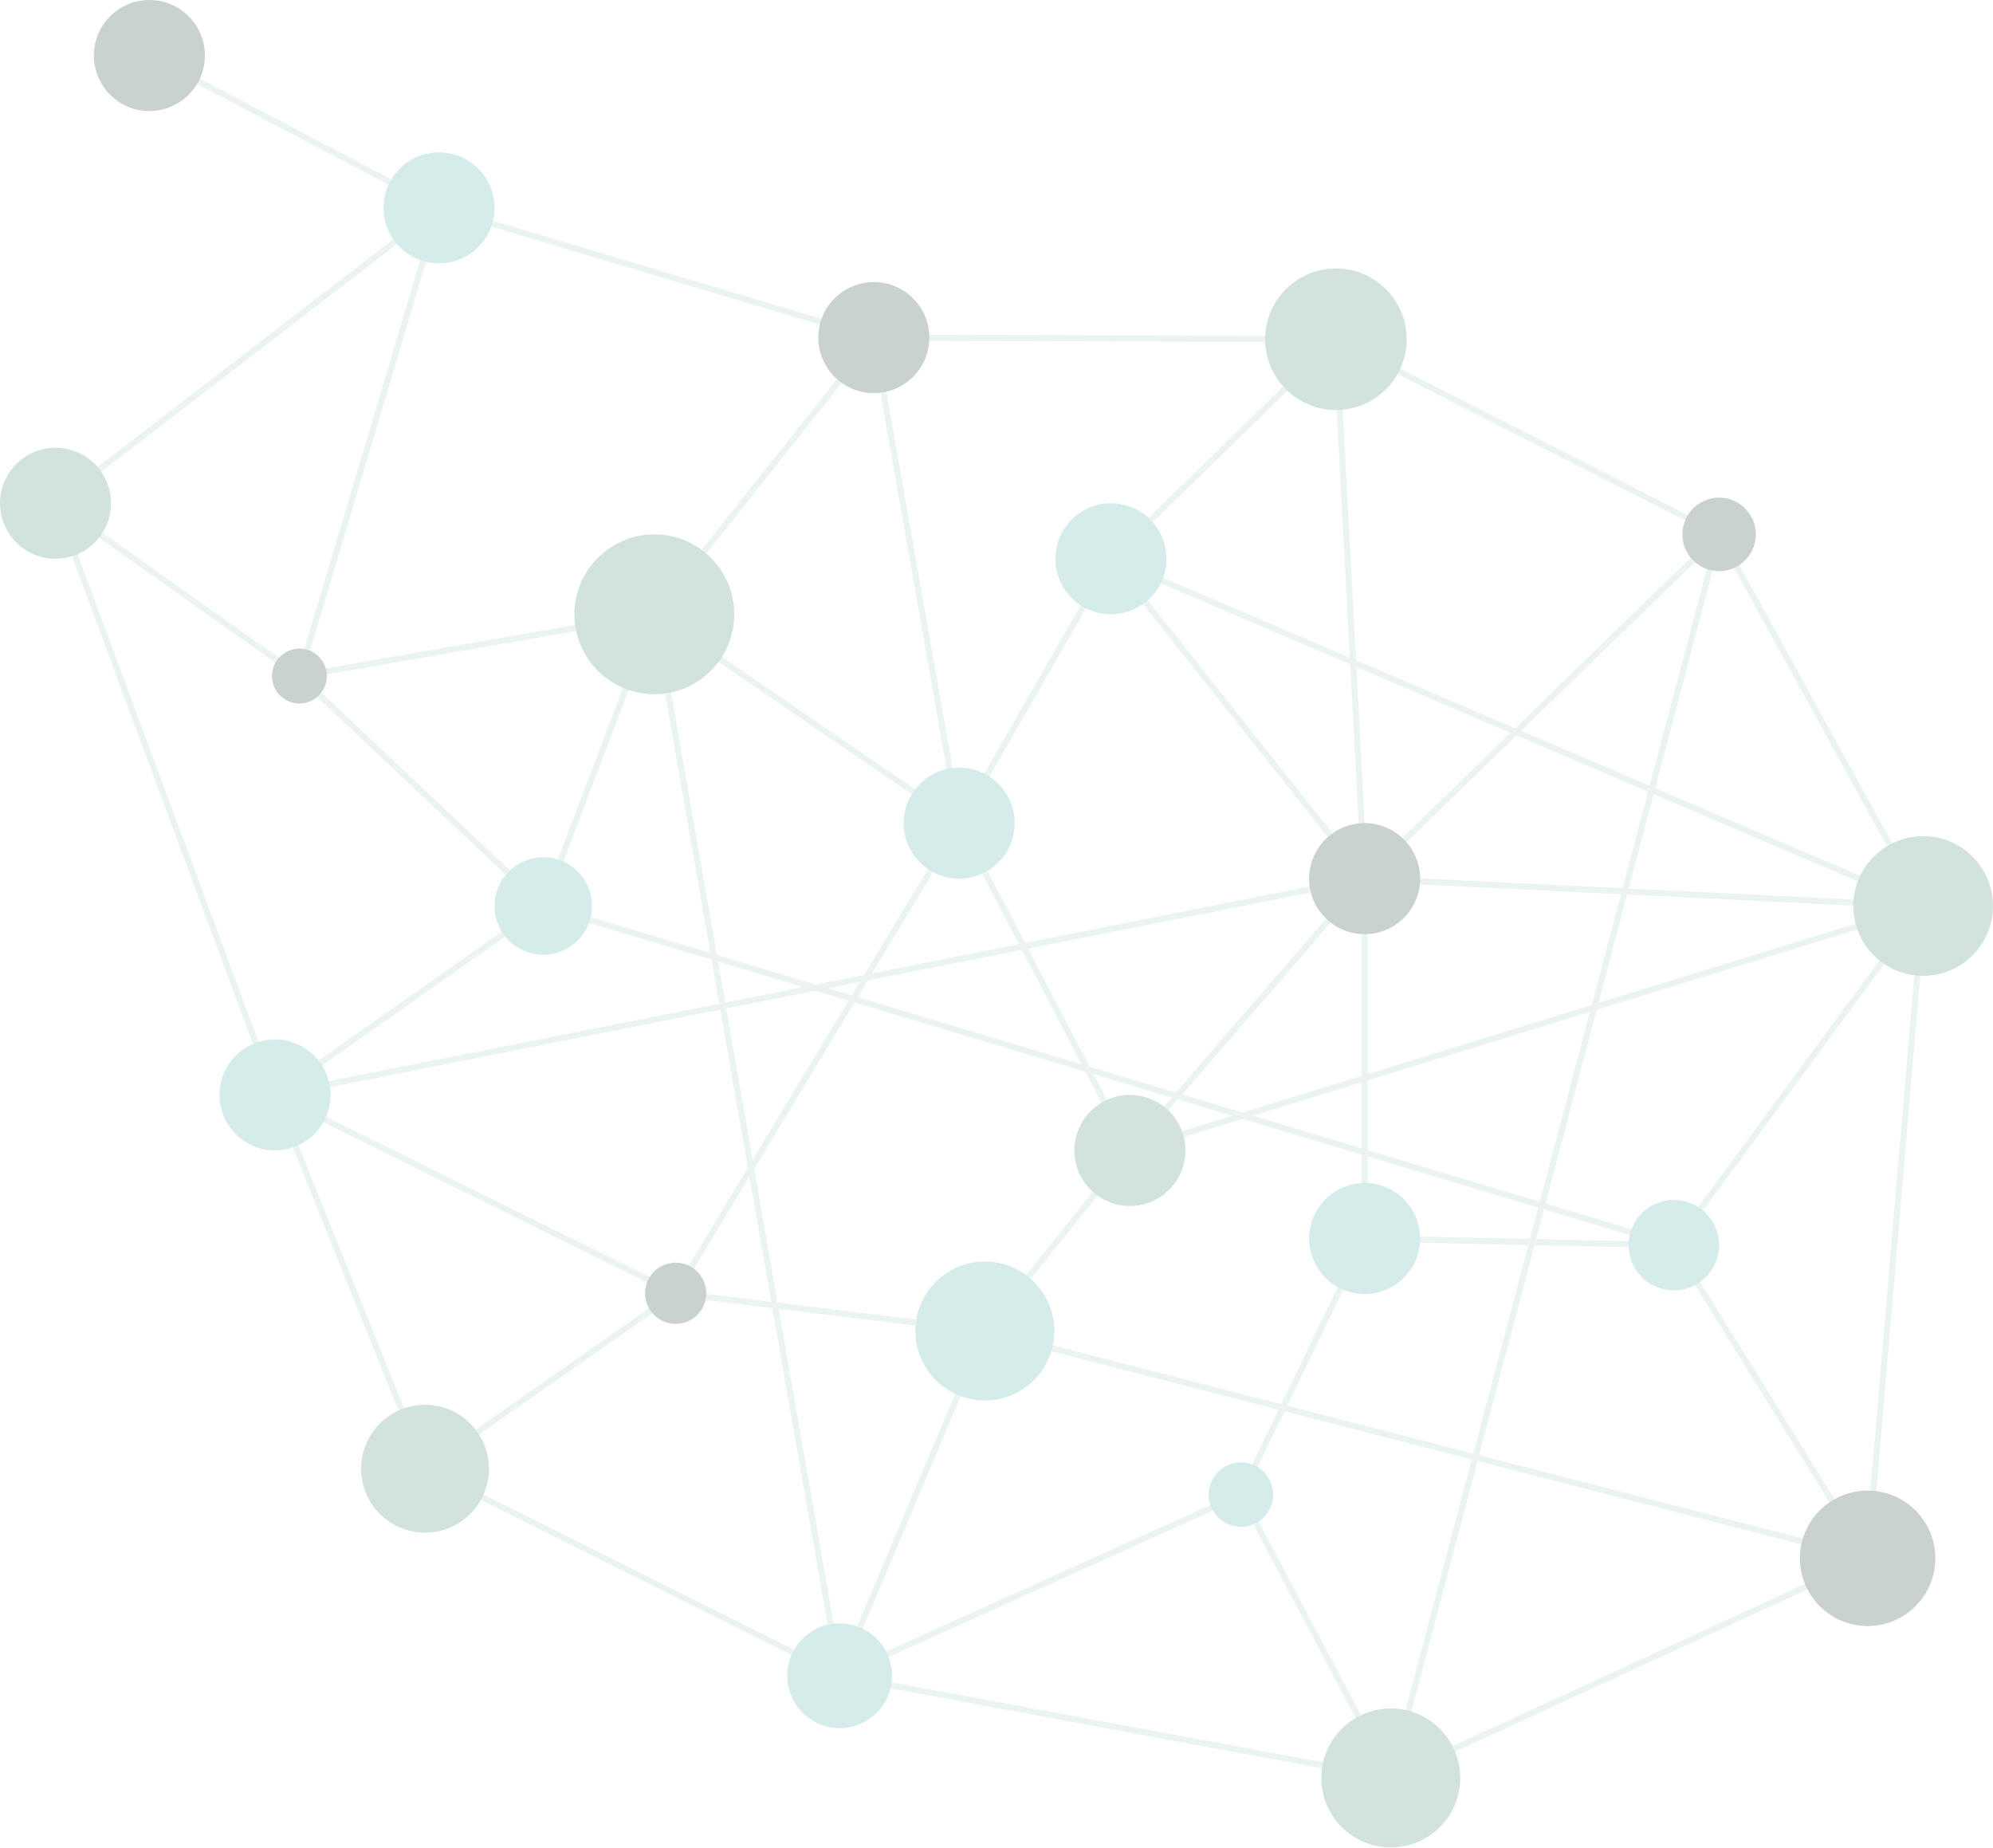
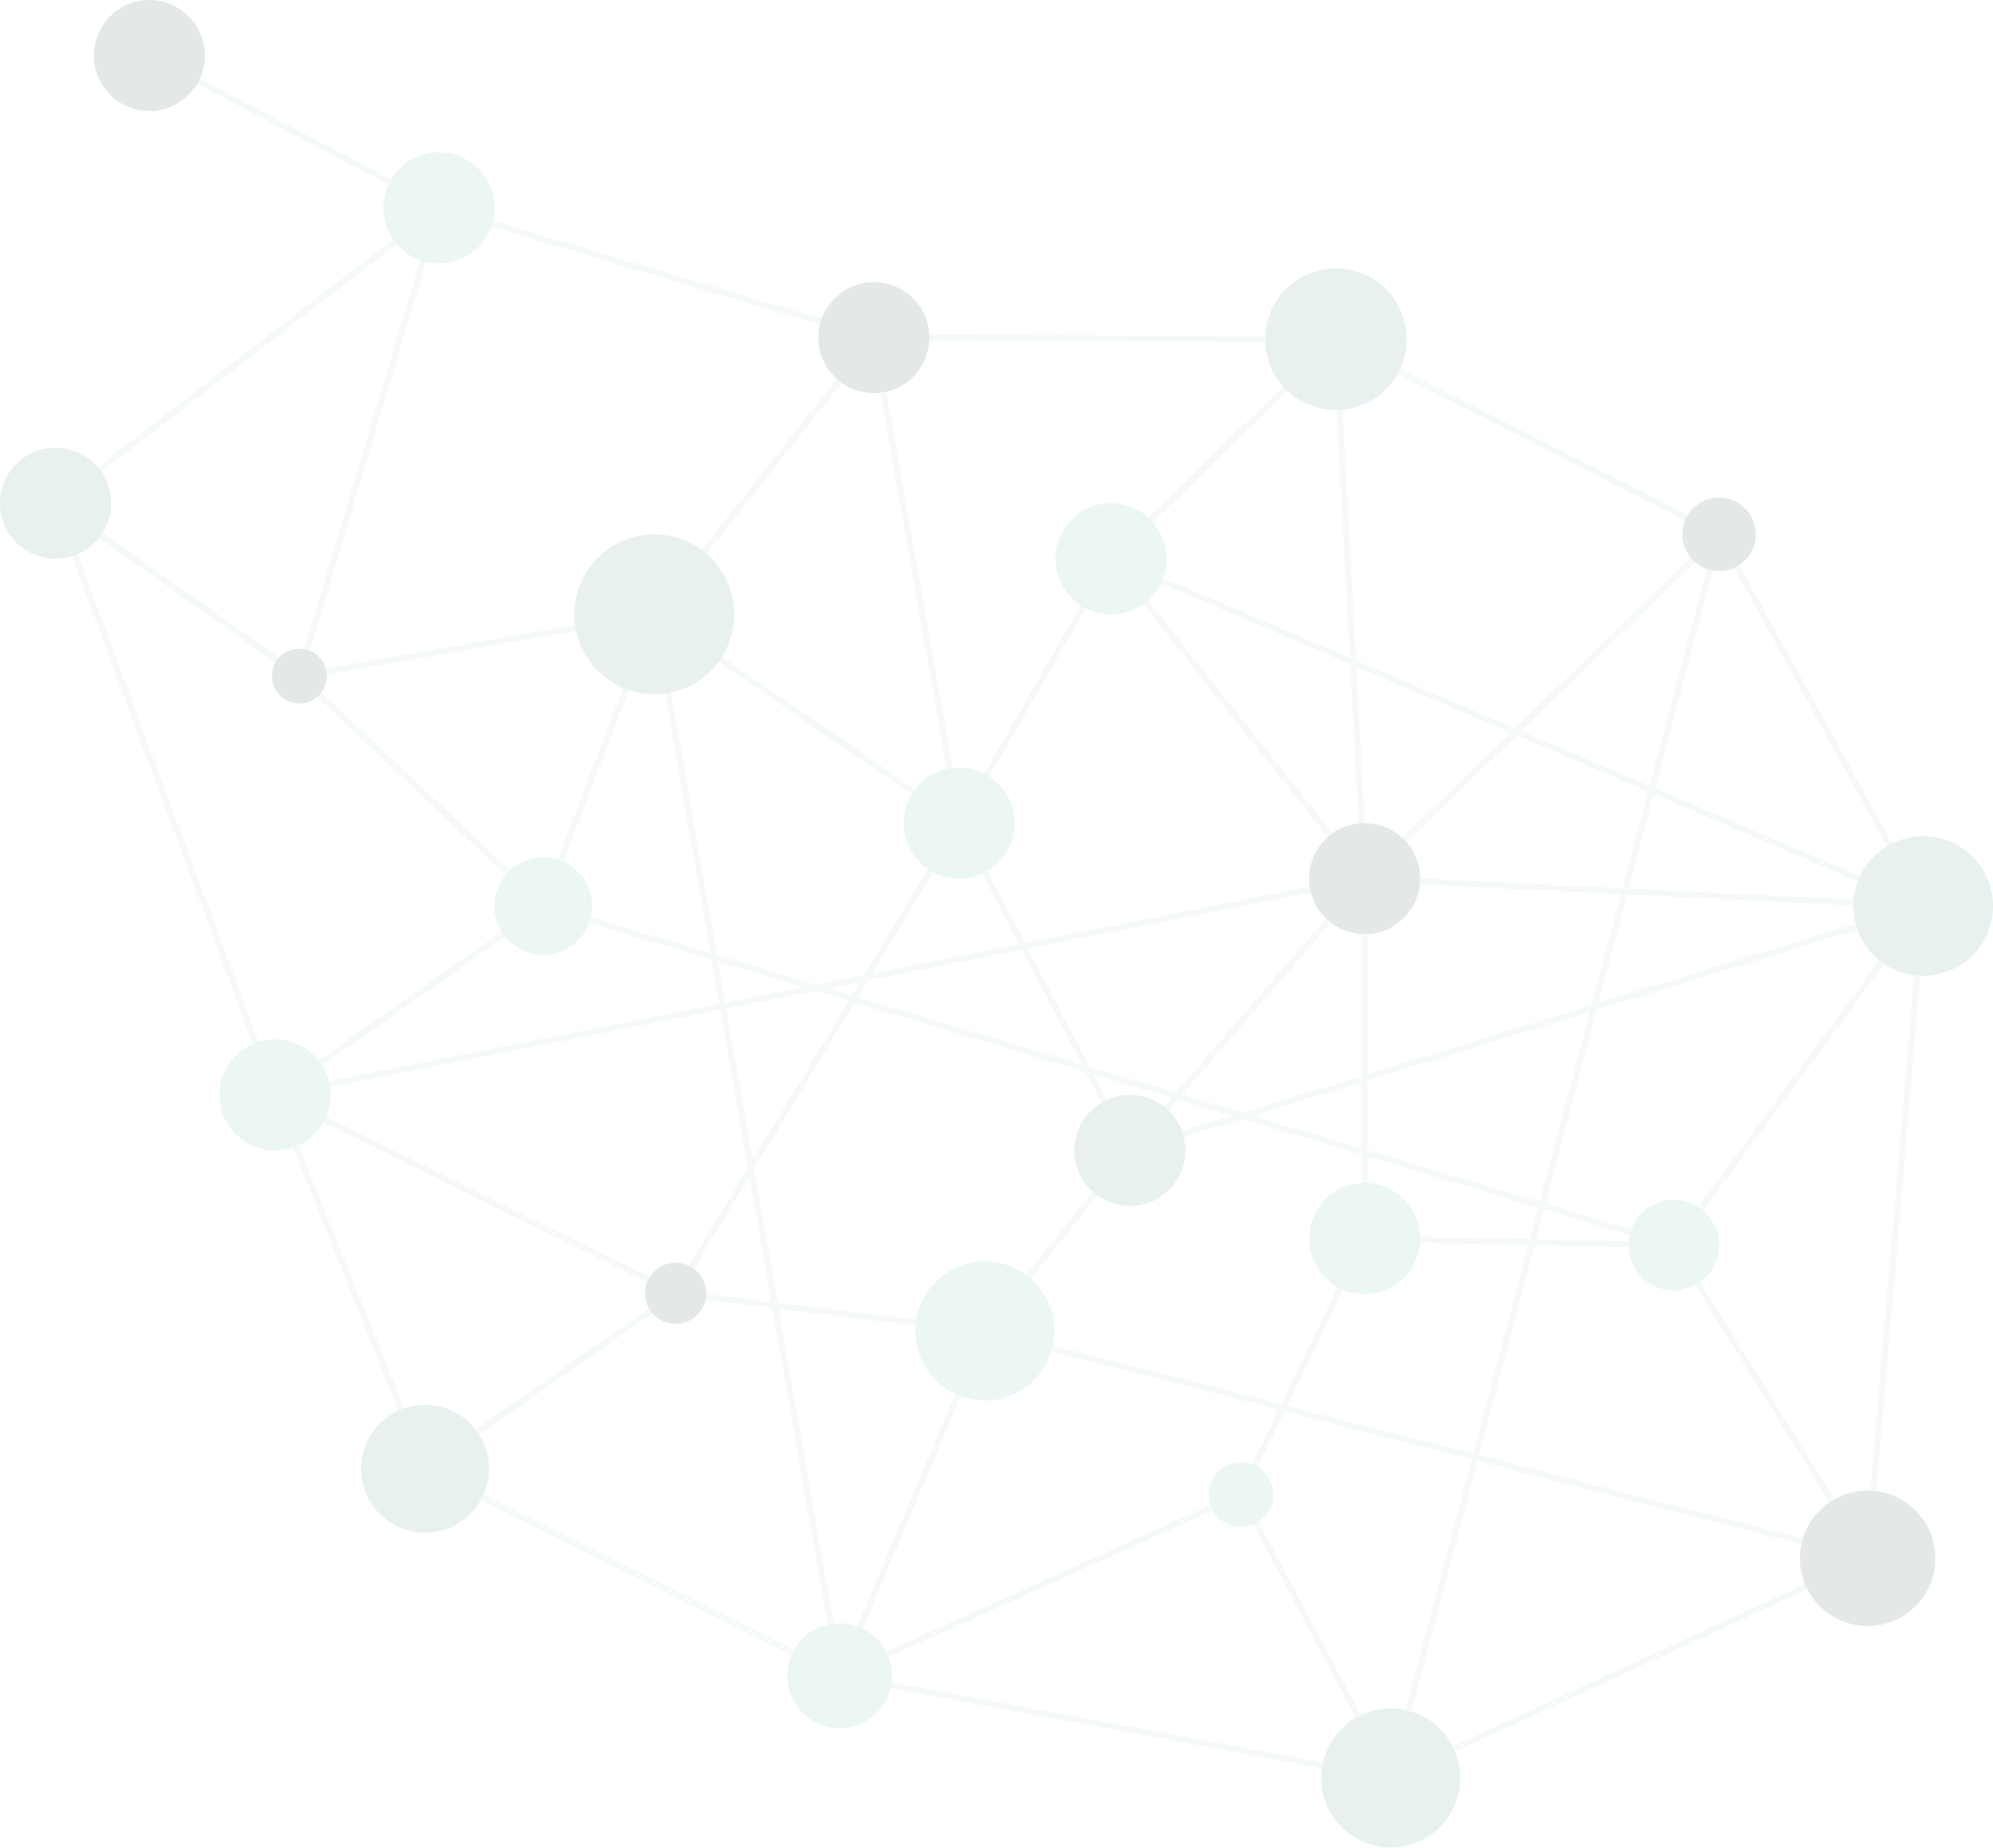
<svg xmlns="http://www.w3.org/2000/svg" version="1.1" viewBox="0 0 653.755 605.977" xml:space="preserve">
-   <g style="opacity: 0.3">
+   <g style="opacity: 0.15">
    <line fill="none" stroke="#C0D9D4" stroke-width="2" stroke-miterlimit="10" x1="144" y1="68.173" x2="49" y2="18.211" />
    <line fill="none" stroke="#C0D9D4" stroke-width="2" stroke-miterlimit="10" x1="144" y1="68.173" x2="18.211" y2="165.069" />
    <line fill="none" stroke="#C0D9D4" stroke-width="2" stroke-miterlimit="10" x1="18.211" y1="165.069" x2="90.211" y2="359.151" />
    <line fill="none" stroke="#C0D9D4" stroke-width="2" stroke-miterlimit="10" x1="178.211" y1="297.18" x2="90.211" y2="359.151" />
    <line fill="none" stroke="#C0D9D4" stroke-width="2" stroke-miterlimit="10" x1="98.211" y1="221.753" x2="214.634" y2="201.492" />
    <line fill="none" stroke="#C0D9D4" stroke-width="2" stroke-miterlimit="10" x1="98.211" y1="221.753" x2="144" y2="68.173" />
    <line fill="none" stroke="#C0D9D4" stroke-width="2" stroke-miterlimit="10" x1="98.211" y1="221.753" x2="18.211" y2="165.069" />
    <line fill="none" stroke="#C0D9D4" stroke-width="2" stroke-miterlimit="10" x1="98.211" y1="221.753" x2="178.211" y2="297.18" />
    <line fill="none" stroke="#C0D9D4" stroke-width="2" stroke-miterlimit="10" x1="214.634" y1="201.492" x2="178.211" y2="297.18" />
    <line fill="none" stroke="#C0D9D4" stroke-width="2" stroke-miterlimit="10" x1="144" y1="68.173" x2="286.634" y2="110.727" />
    <line fill="none" stroke="#C0D9D4" stroke-width="2" stroke-miterlimit="10" x1="286.634" y1="110.727" x2="438.211" y2="111.272" />
    <line fill="none" stroke="#C0D9D4" stroke-width="2" stroke-miterlimit="10" x1="438.211" y1="111.272" x2="563.906" y2="175.281" />
    <line fill="none" stroke="#C0D9D4" stroke-width="2" stroke-miterlimit="10" x1="563.906" y1="175.281" x2="630.846" y2="297.179" />
    <line fill="none" stroke="#C0D9D4" stroke-width="2" stroke-miterlimit="10" x1="630.846" y1="297.179" x2="447.634" y2="288.211" />
    <line fill="none" stroke="#C0D9D4" stroke-width="2" stroke-miterlimit="10" x1="447.634" y1="288.211" x2="364.423" y2="183.281" />
    <line fill="none" stroke="#C0D9D4" stroke-width="2" stroke-miterlimit="10" x1="364.423" y1="183.281" x2="438.211" y2="111.272" />
    <line fill="none" stroke="#C0D9D4" stroke-width="2" stroke-miterlimit="10" x1="563.906" y1="175.281" x2="447.634" y2="288.211" />
    <line fill="none" stroke="#C0D9D4" stroke-width="2" stroke-miterlimit="10" x1="364.423" y1="183.281" x2="630.846" y2="297.179" />
    <line fill="none" stroke="#C0D9D4" stroke-width="2" stroke-miterlimit="10" x1="438.211" y1="111.272" x2="447.634" y2="288.211" />
    <line fill="none" stroke="#C0D9D4" stroke-width="2" stroke-miterlimit="10" x1="364.423" y1="183.281" x2="314.634" y2="270" />
    <line fill="none" stroke="#C0D9D4" stroke-width="2" stroke-miterlimit="10" x1="314.634" y1="270" x2="214.634" y2="201.492" />
    <line fill="none" stroke="#C0D9D4" stroke-width="2" stroke-miterlimit="10" x1="286.634" y1="110.727" x2="314.634" y2="270" />
    <line fill="none" stroke="#C0D9D4" stroke-width="2" stroke-miterlimit="10" x1="314.634" y1="270" x2="370.634" y2="377.363" />
    <line fill="none" stroke="#C0D9D4" stroke-width="2" stroke-miterlimit="10" x1="370.634" y1="377.363" x2="447.634" y2="288.211" />
    <line fill="none" stroke="#C0D9D4" stroke-width="2" stroke-miterlimit="10" x1="314.634" y1="270" x2="221.634" y2="424.202" />
    <line fill="none" stroke="#C0D9D4" stroke-width="2" stroke-miterlimit="10" x1="221.634" y1="424.202" x2="323.057" y2="436.579" />
    <line fill="none" stroke="#C0D9D4" stroke-width="2" stroke-miterlimit="10" x1="323.057" y1="436.579" x2="370.634" y2="377.363" />
    <line fill="none" stroke="#C0D9D4" stroke-width="2" stroke-miterlimit="10" x1="630.846" y1="297.179" x2="549.058" y2="408.413" />
    <line fill="none" stroke="#C0D9D4" stroke-width="2" stroke-miterlimit="10" x1="447.634" y1="288.211" x2="447.634" y2="406.243" />
    <line fill="none" stroke="#C0D9D4" stroke-width="2" stroke-miterlimit="10" x1="447.634" y1="406.243" x2="549.058" y2="408.413" />
    <line fill="none" stroke="#C0D9D4" stroke-width="2" stroke-miterlimit="10" x1="549.058" y1="408.413" x2="612.634" y2="511.142" />
    <line fill="none" stroke="#C0D9D4" stroke-width="2" stroke-miterlimit="10" x1="630.846" y1="297.179" x2="612.634" y2="511.142" />
    <line fill="none" stroke="#C0D9D4" stroke-width="2" stroke-miterlimit="10" x1="447.634" y1="406.243" x2="407.056" y2="490.246" />
    <line fill="none" stroke="#C0D9D4" stroke-width="2" stroke-miterlimit="10" x1="407.056" y1="490.246" x2="456.211" y2="583.188" />
    <line fill="none" stroke="#C0D9D4" stroke-width="2" stroke-miterlimit="10" x1="456.211" y1="583.188" x2="612.634" y2="511.142" />
    <line fill="none" stroke="#C0D9D4" stroke-width="2" stroke-miterlimit="10" x1="407.056" y1="490.246" x2="275.422" y2="549.662" />
    <line fill="none" stroke="#C0D9D4" stroke-width="2" stroke-miterlimit="10" x1="275.422" y1="549.662" x2="323.057" y2="436.579" />
    <line fill="none" stroke="#C0D9D4" stroke-width="2" stroke-miterlimit="10" x1="221.634" y1="424.202" x2="139.423" y2="481.753" />
    <line fill="none" stroke="#C0D9D4" stroke-width="2" stroke-miterlimit="10" x1="139.423" y1="481.753" x2="90.211" y2="359.151" />
    <line fill="none" stroke="#C0D9D4" stroke-width="2" stroke-miterlimit="10" x1="139.423" y1="481.753" x2="275.422" y2="549.662" />
    <line fill="none" stroke="#C0D9D4" stroke-width="2" stroke-miterlimit="10" x1="275.422" y1="549.662" x2="456.211" y2="583.188" />
    <line fill="none" stroke="#C0D9D4" stroke-width="2" stroke-miterlimit="10" x1="323.057" y1="436.579" x2="612.634" y2="511.142" />
    <line fill="none" stroke="#C0D9D4" stroke-width="2" stroke-miterlimit="10" x1="214.634" y1="201.492" x2="275.422" y2="549.662" />
    <line fill="none" stroke="#C0D9D4" stroke-width="2" stroke-miterlimit="10" x1="178.211" y1="297.18" x2="549.058" y2="408.413" />
    <line fill="none" stroke="#C0D9D4" stroke-width="2" stroke-miterlimit="10" x1="286.634" y1="110.727" x2="214.634" y2="201.492" />
    <line fill="none" stroke="#C0D9D4" stroke-width="2" stroke-miterlimit="10" x1="563.906" y1="175.281" x2="456.211" y2="583.188" />
    <line fill="none" stroke="#C0D9D4" stroke-width="2" stroke-miterlimit="10" x1="370.634" y1="377.363" x2="630.846" y2="297.179" />
    <line fill="none" stroke="#C0D9D4" stroke-width="2" stroke-miterlimit="10" x1="221.634" y1="424.202" x2="90.211" y2="359.151" />
    <line fill="none" stroke="#C0D9D4" stroke-width="2" stroke-miterlimit="10" x1="447.634" y1="288.211" x2="90.211" y2="359.151" />
    <circle fill="#76C0BD" cx="144" cy="68.173" r="18.211" />
    <circle fill="#4B6966" cx="286.634" cy="110.727" r="18.211" />
    <circle fill="#689F8D" cx="214.634" cy="201.492" r="26.211" />
    <circle fill="#76C0BD" cx="364.423" cy="183.281" r="18.211" />
    <circle fill="#76C0BD" cx="314.634" cy="270" r="18.211" />
    <circle fill="#4B6966" cx="221.634" cy="424.202" r="10.038" />
    <circle fill="#689F8D" cx="370.634" cy="377.363" r="18.211" />
    <circle fill="#76C0BD" cx="323.057" cy="436.579" r="22.788" />
    <circle fill="#689F8D" cx="139.423" cy="481.753" r="20.963" />
    <circle fill="#76C0BD" cx="275.423" cy="549.662" r="17.189" />
    <circle fill="#689F8D" cx="456.211" cy="583.188" r="22.788" />
    <circle fill="#76C0BD" cx="407.056" cy="490.246" r="10.576" />
    <circle fill="#76C0BD" cx="447.634" cy="406.243" r="18.211" />
    <circle fill="#76C0BD" cx="178.211" cy="297.18" r="16" />
    <circle fill="#4B6966" cx="98.211" cy="221.753" r="9" />
    <circle fill="#76C0BD" cx="90.211" cy="359.151" r="18.211" />
    <circle fill="#689F8D" cx="18.211" cy="165.069" r="18.211" />
    <circle fill="#689F8D" cx="438.211" cy="111.272" r="23.212" />
    <circle fill="#4B6966" cx="563.906" cy="175.281" r="12.055" />
    <circle fill="#689F8D" cx="630.846" cy="297.179" r="22.909" />
    <circle fill="#4B6966" cx="447.634" cy="288.211" r="18.212" />
    <circle fill="#4B6966" cx="49" cy="18.211" r="18.212" />
    <circle fill="#76C0BD" cx="549.058" cy="408.413" r="14.848" />
    <circle fill="#4B6966" cx="612.634" cy="511.142" r="22.212" />
  </g>
</svg>
